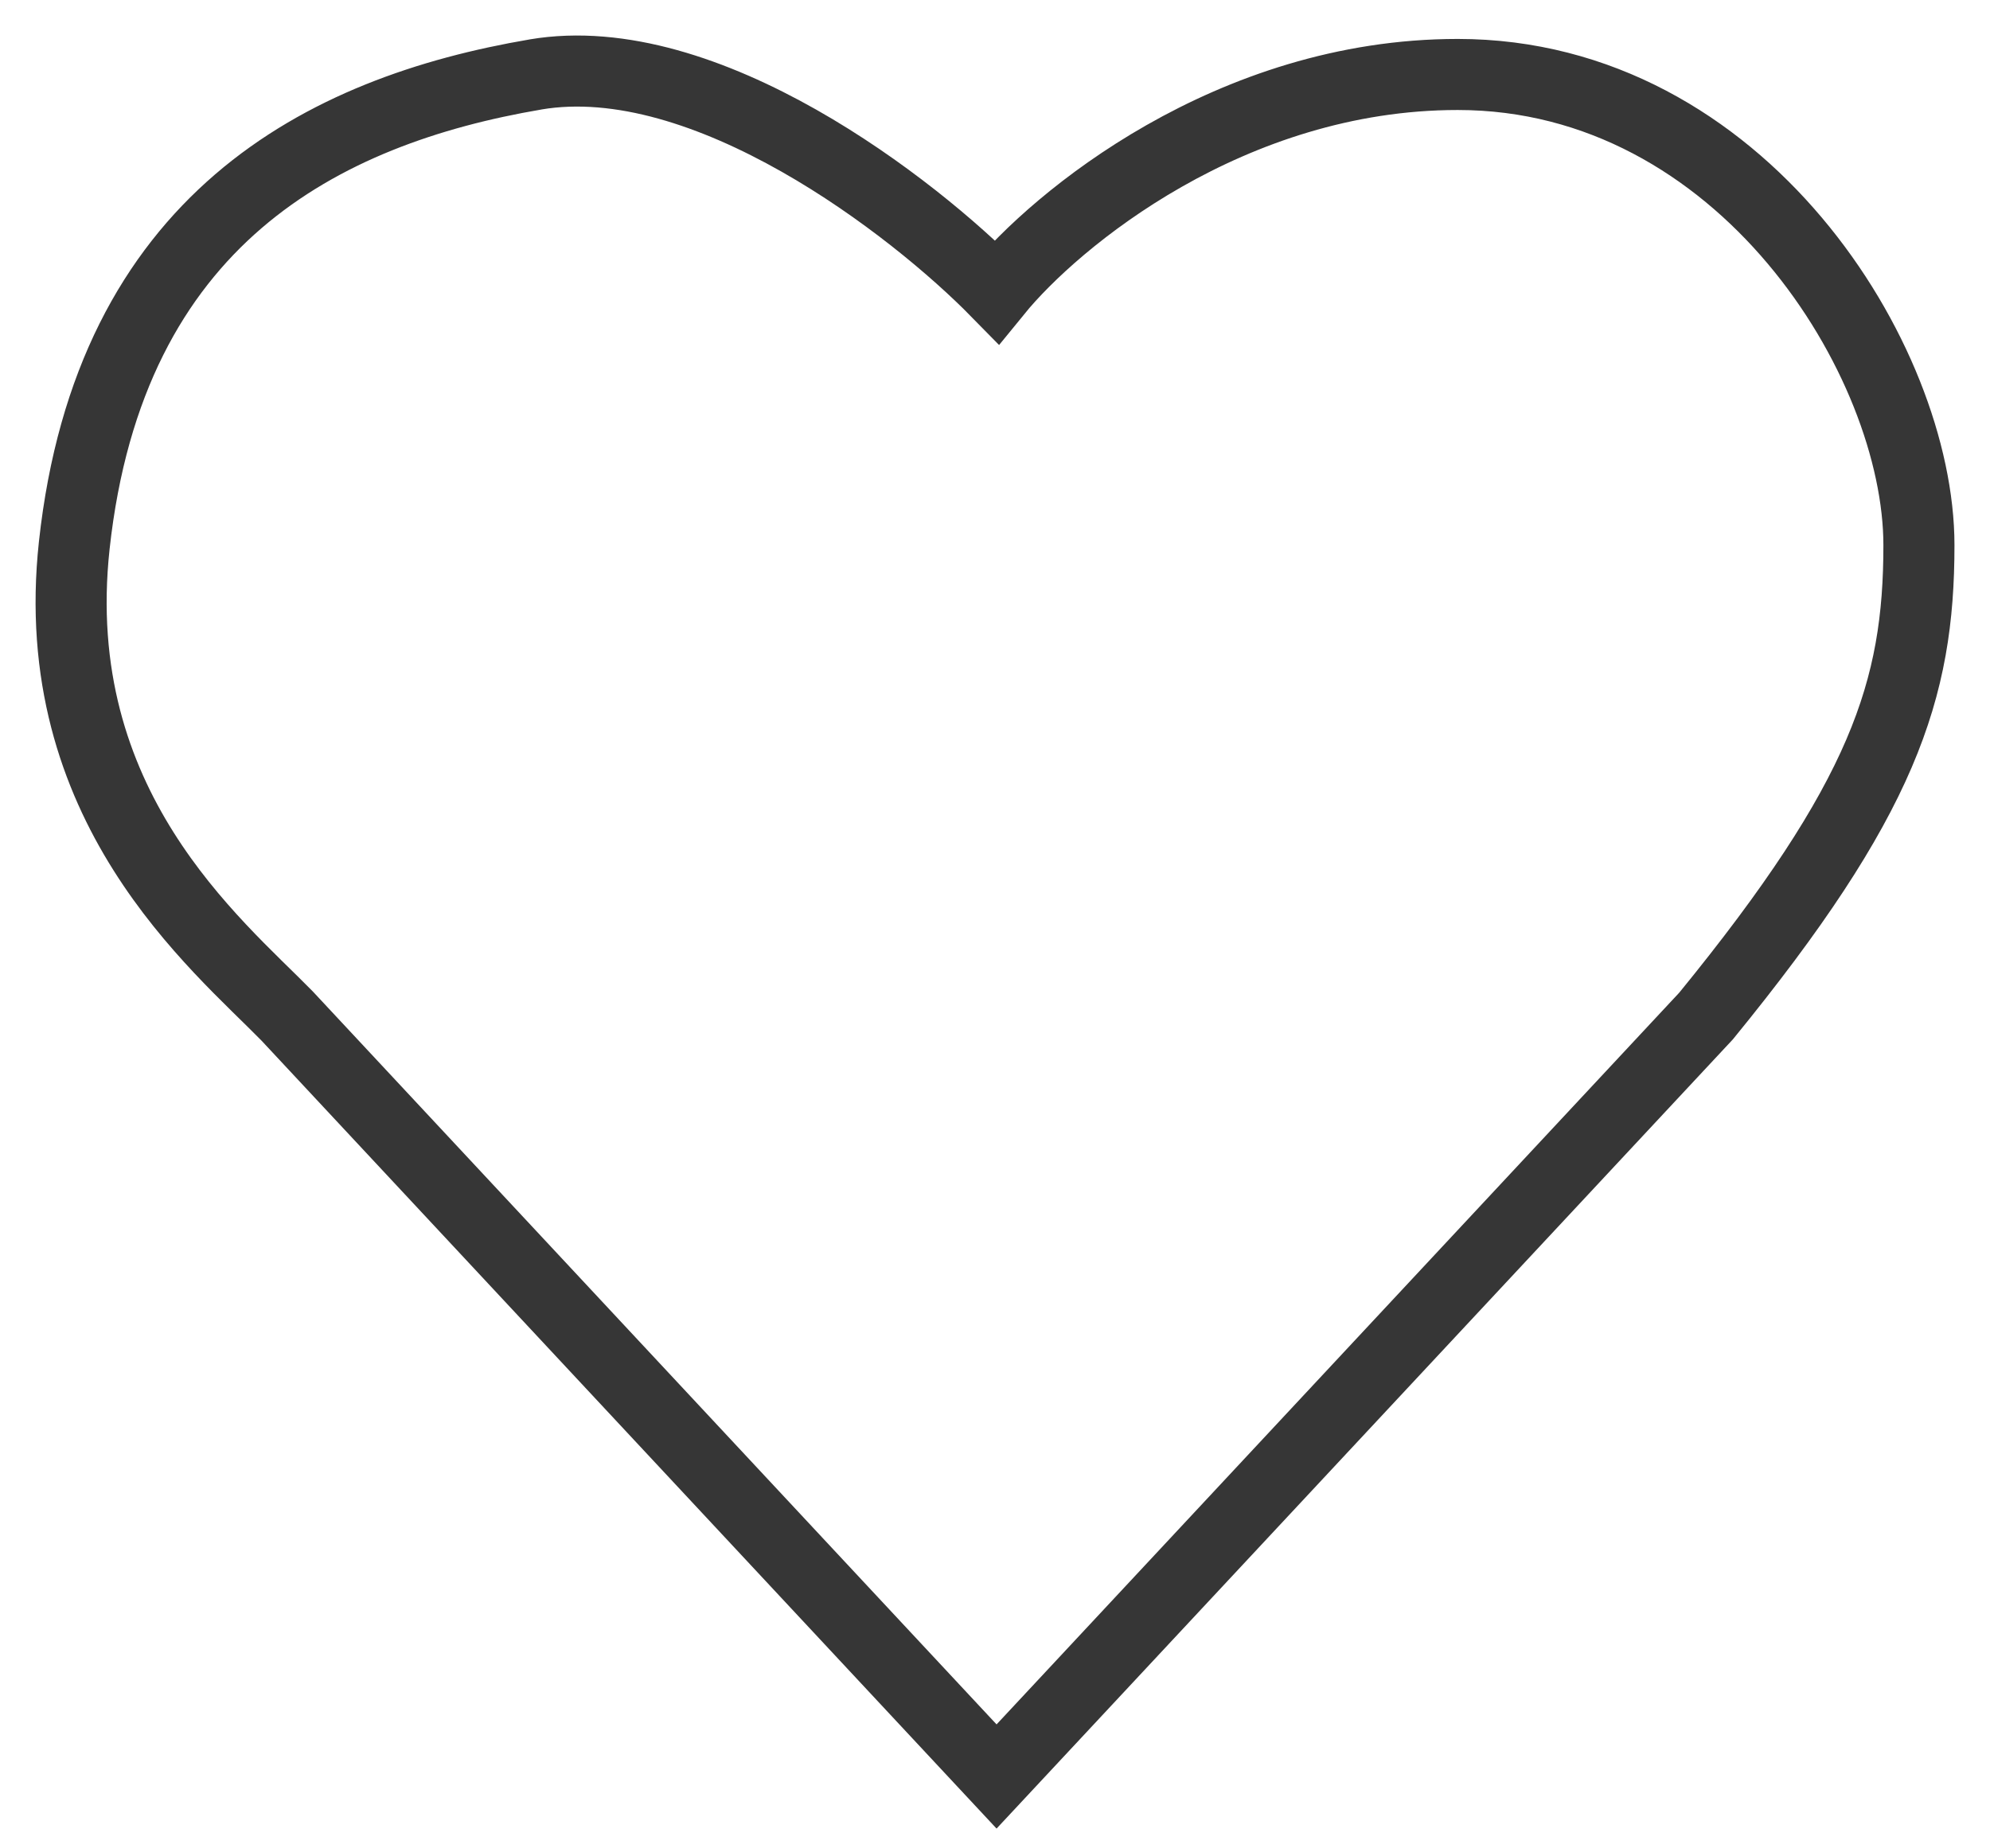
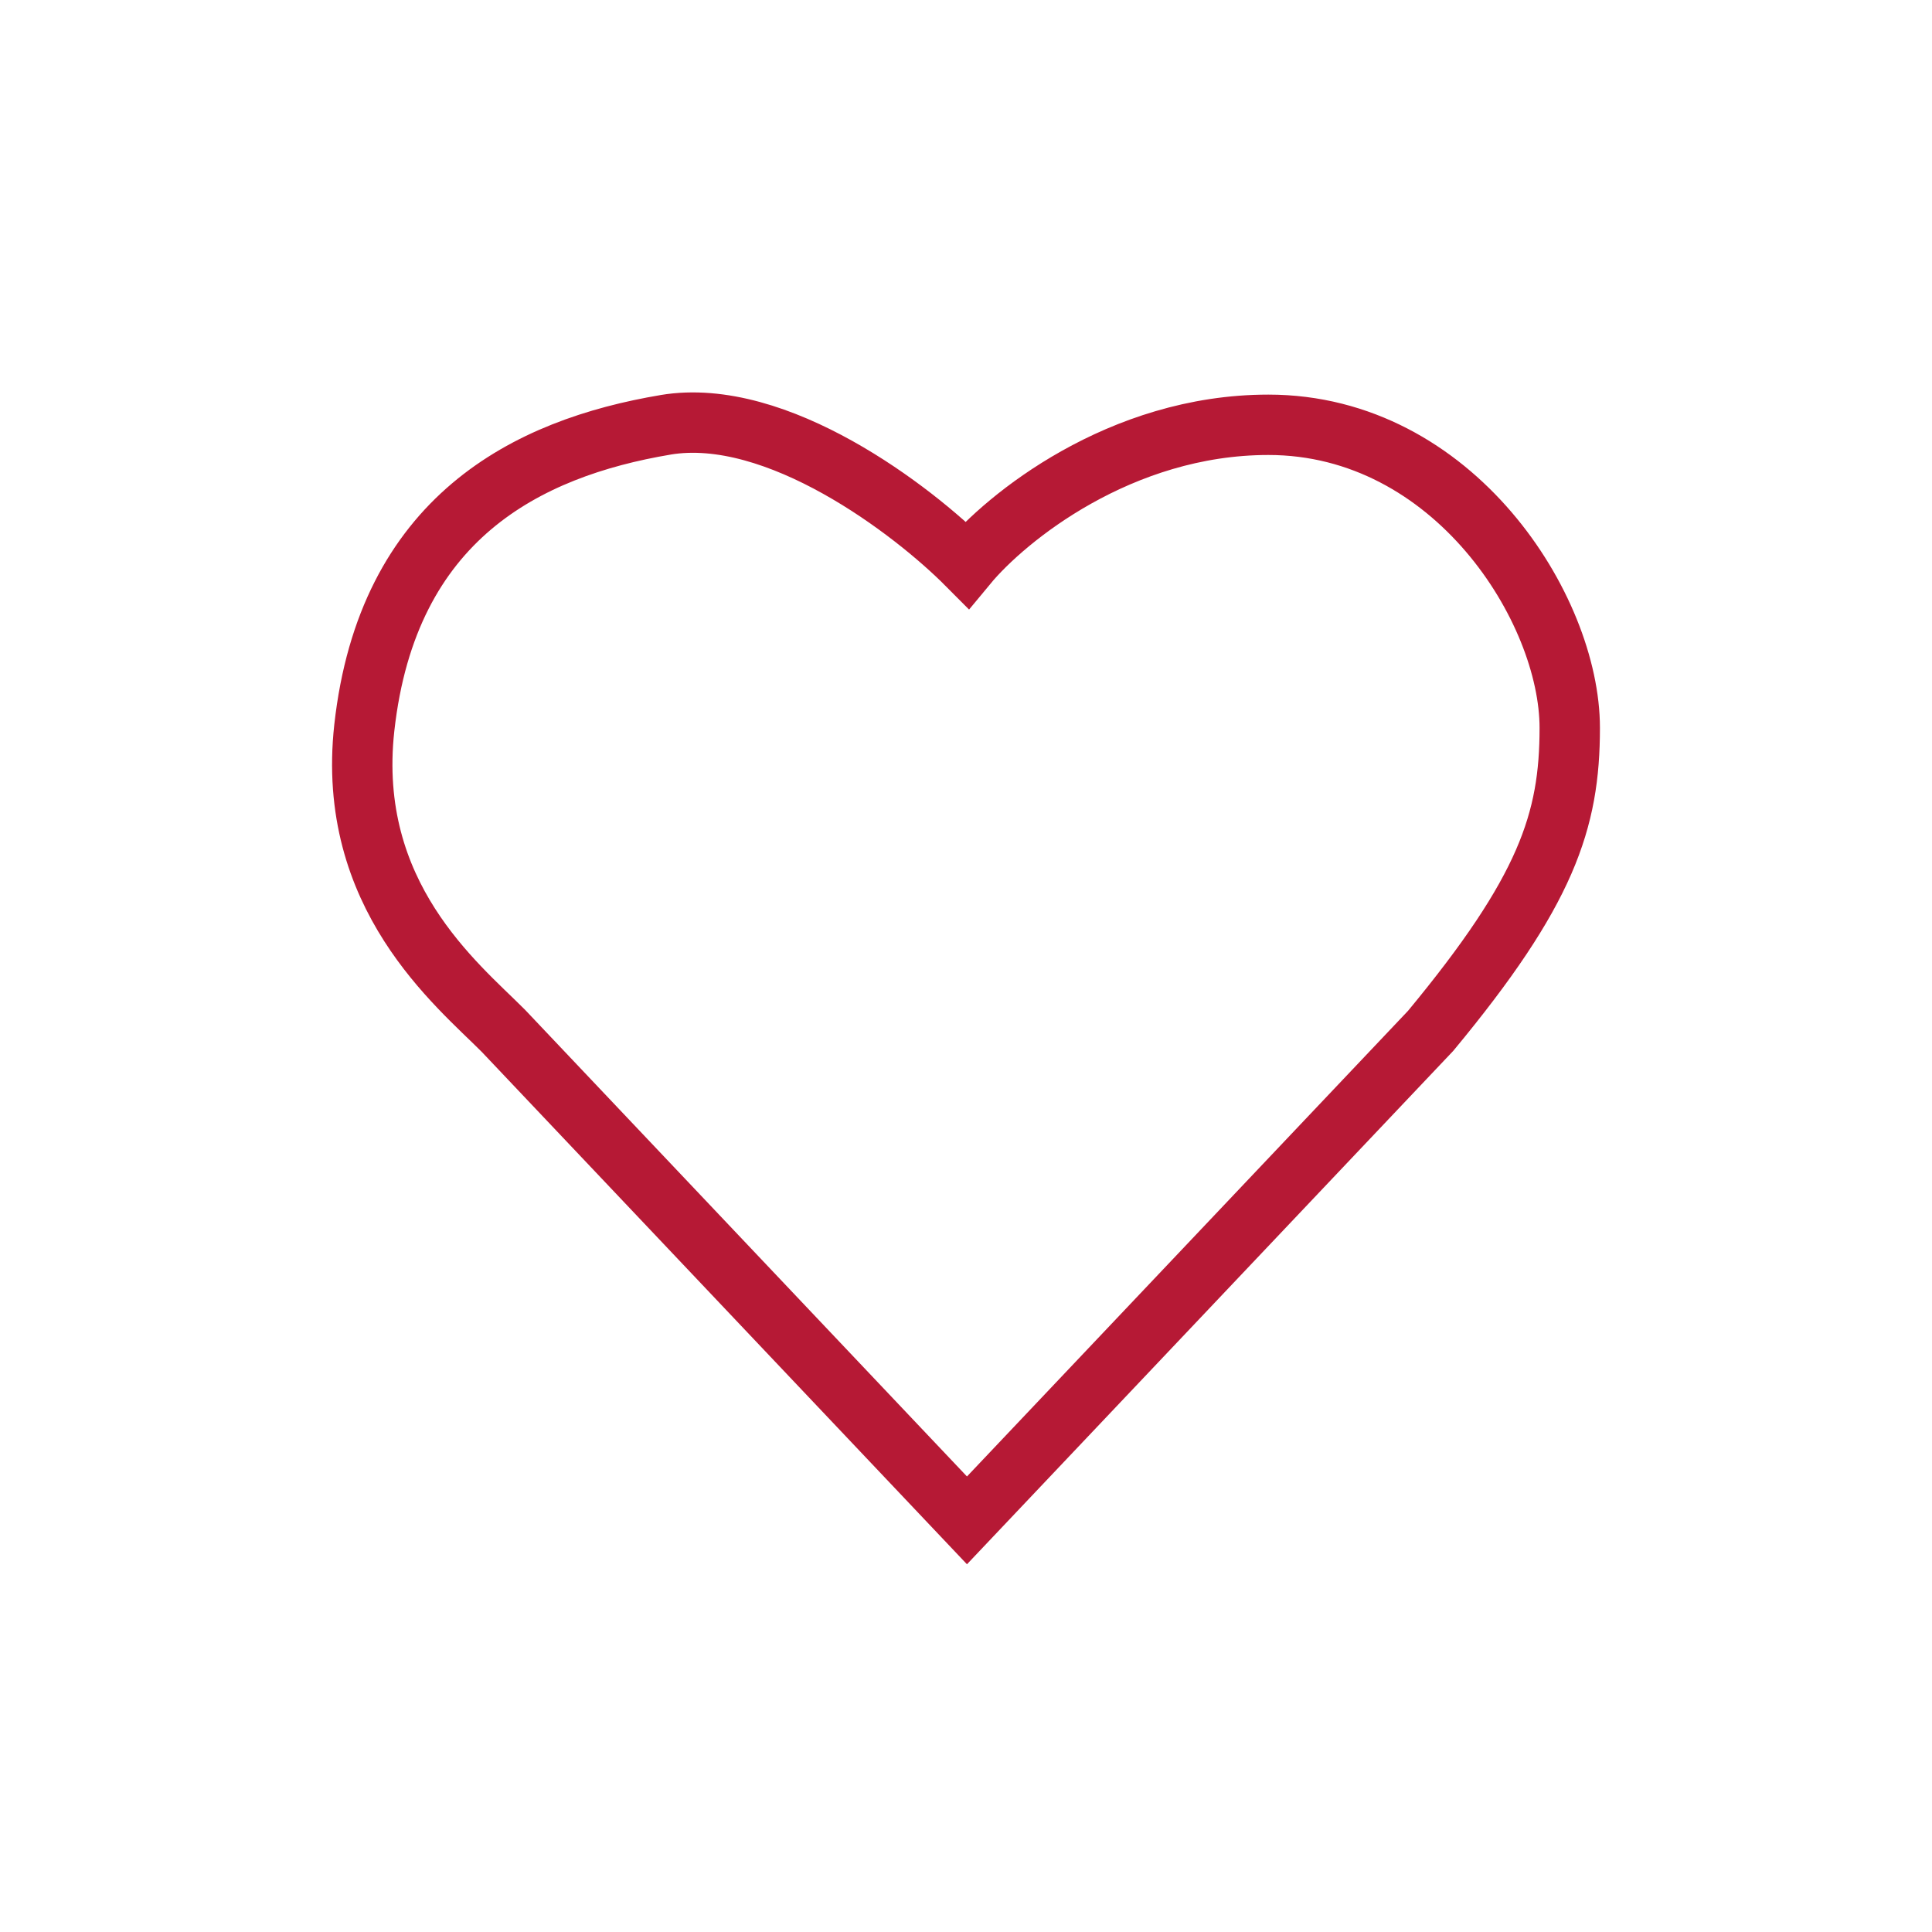
- <svg xmlns="http://www.w3.org/2000/svg" width="28" height="26" viewBox="0 0 28 26" fill="none">
-   <path d="M7.533 1.048c2.396-.407 5.324 1.869 6.49 3.058.831-1.02 3.294-3.058 6.488-3.058C24.504 1.048 27 5.075 27 7.673c0 2.039-.5 3.568-2.995 6.625L14.022 25 4.04 14.298c-.998-1.02-3.394-2.956-2.995-6.625.5-4.586 3.494-6.115 6.49-6.625z" stroke="#363636" />
+ <svg xmlns="http://www.w3.org/2000/svg" width="32" height="32" viewBox="0 0 32 32">
+   <g fill="none" fill-rule="evenodd">
+     <path d="M0 0h32v32H0z" />
+     <path d="M11.025 7.036c1.843-.308 4.096 1.416 4.992 2.317.64-.773 2.534-2.317 4.991-2.317 3.072 0 4.992 3.051 4.992 5.02 0 1.544-.385 2.702-2.304 5.018l-7.68 8.108-7.678-8.108c-.768-.772-2.61-2.24-2.304-5.019.385-3.474 2.688-4.632 4.993-5.019h-.002z" fill-rule="nonzero" stroke="#B61935" />
+   </g>
</svg>
